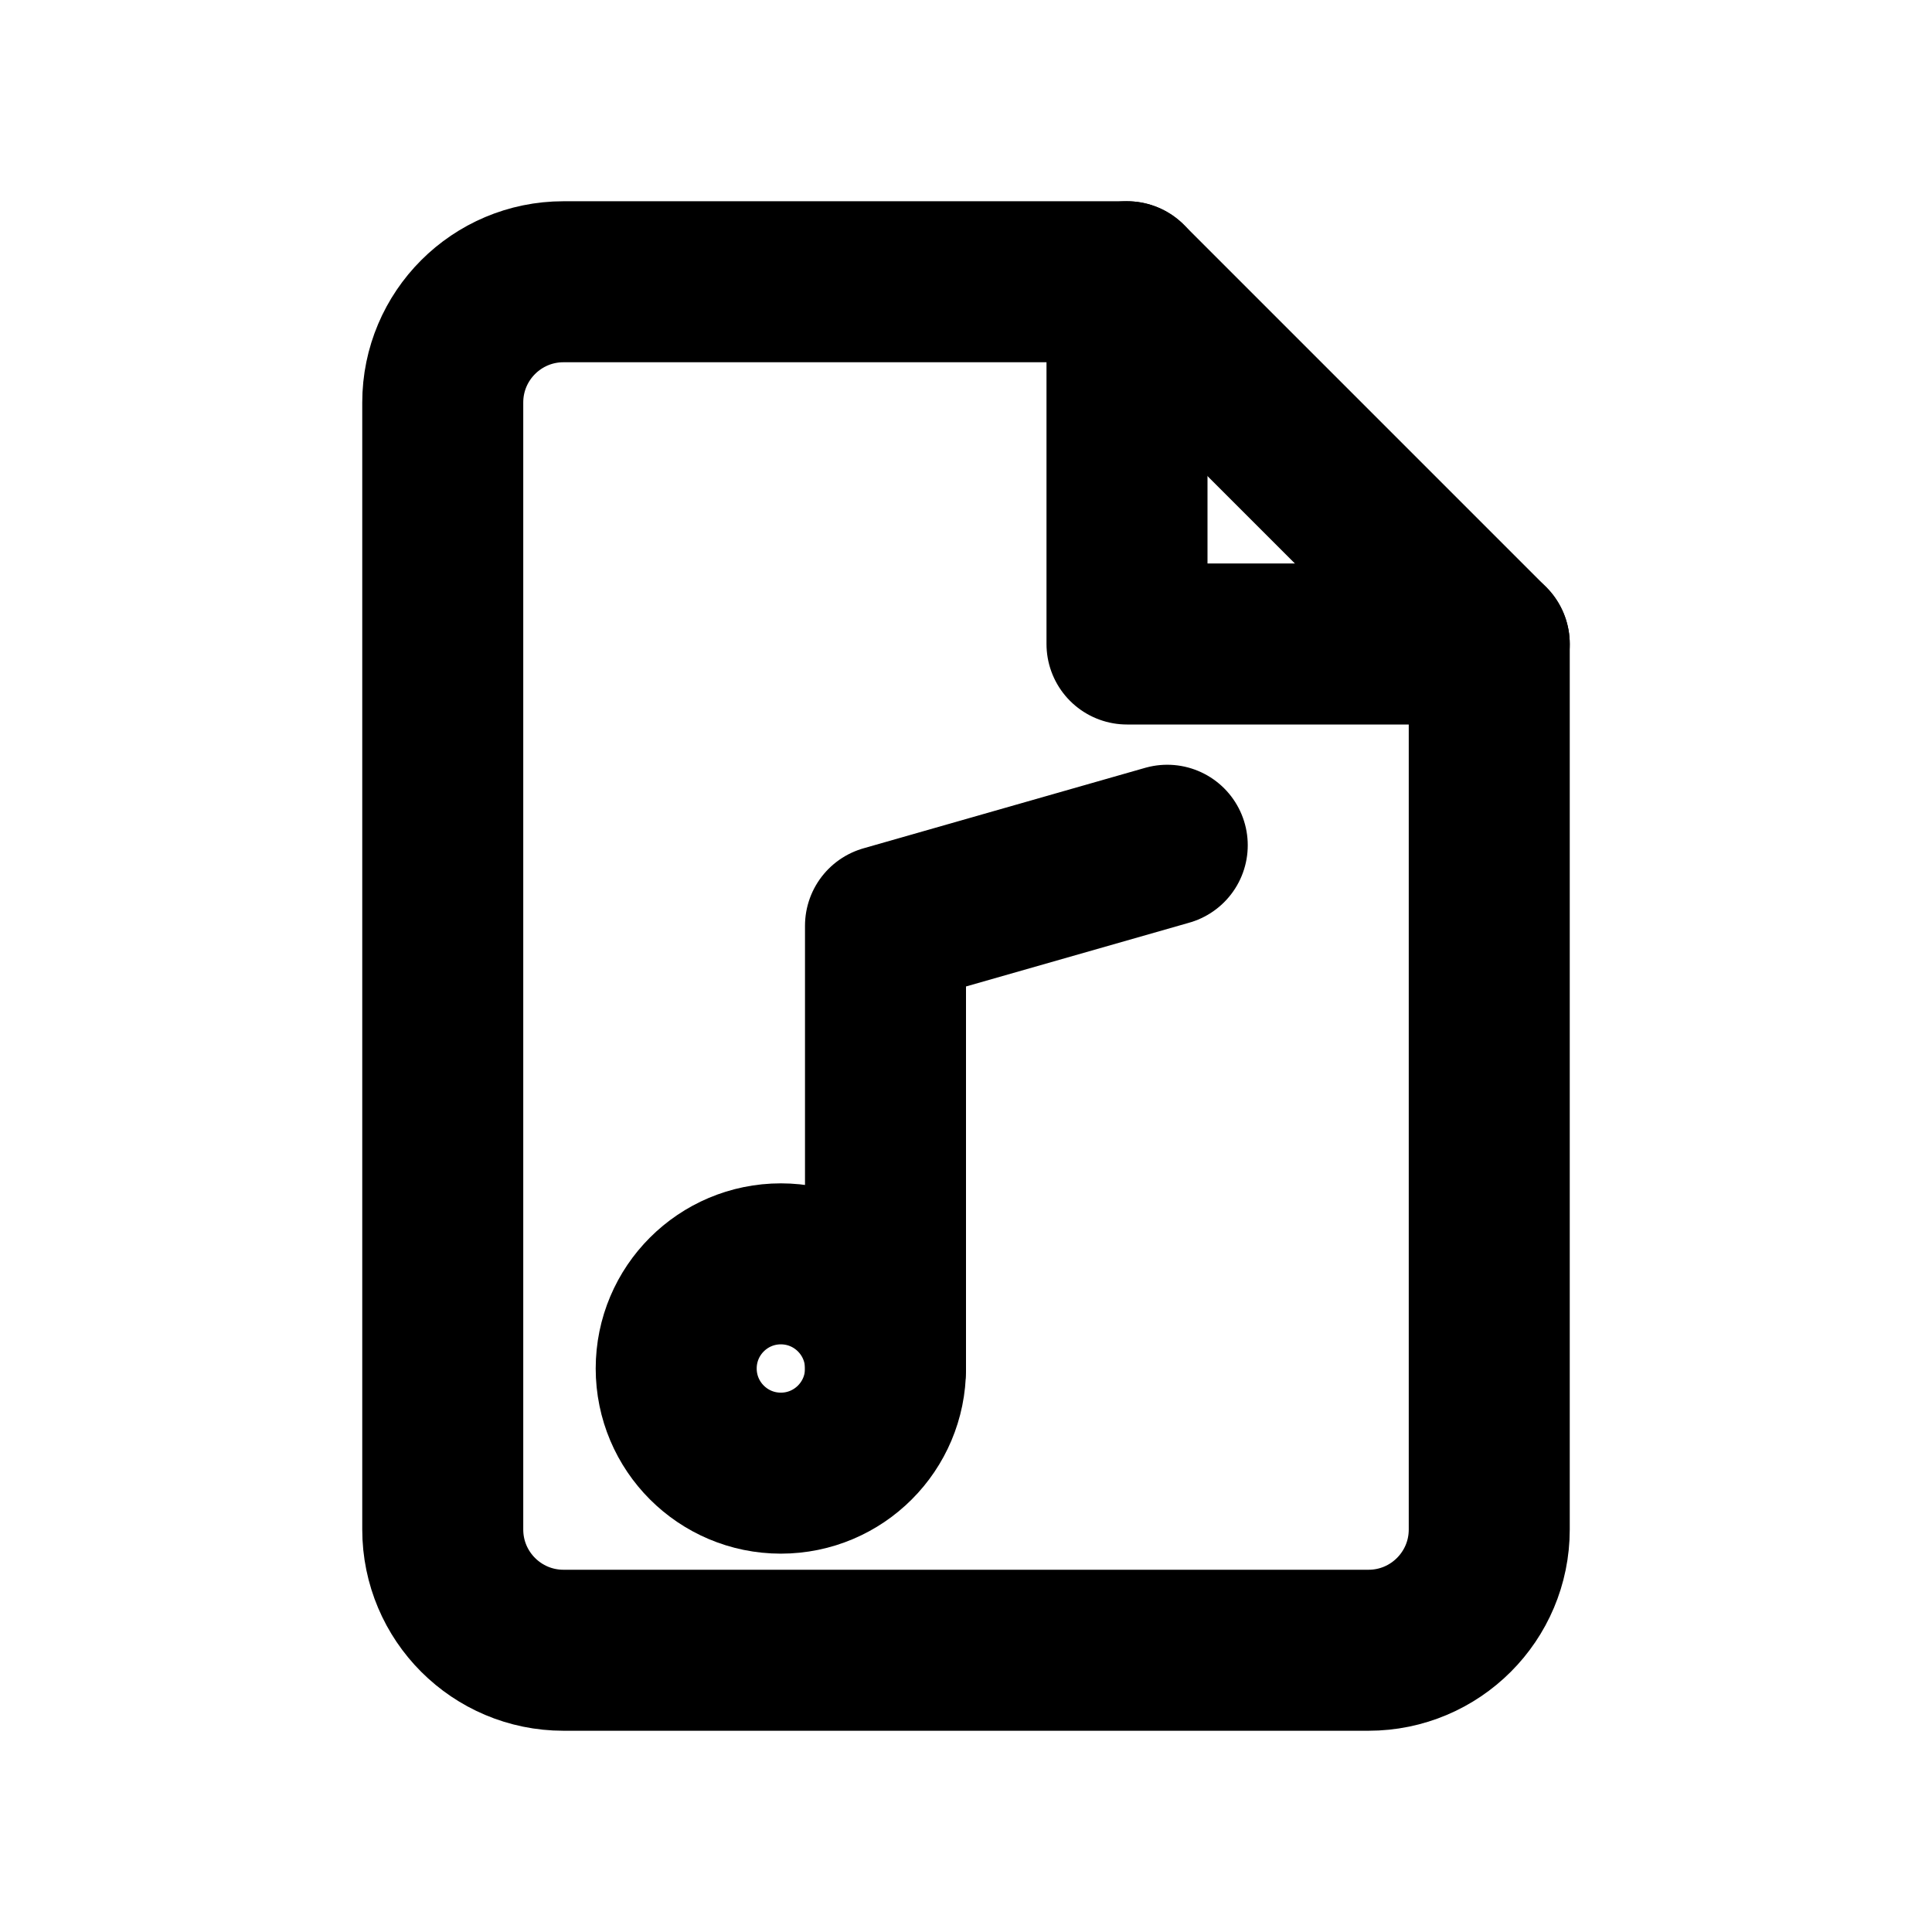
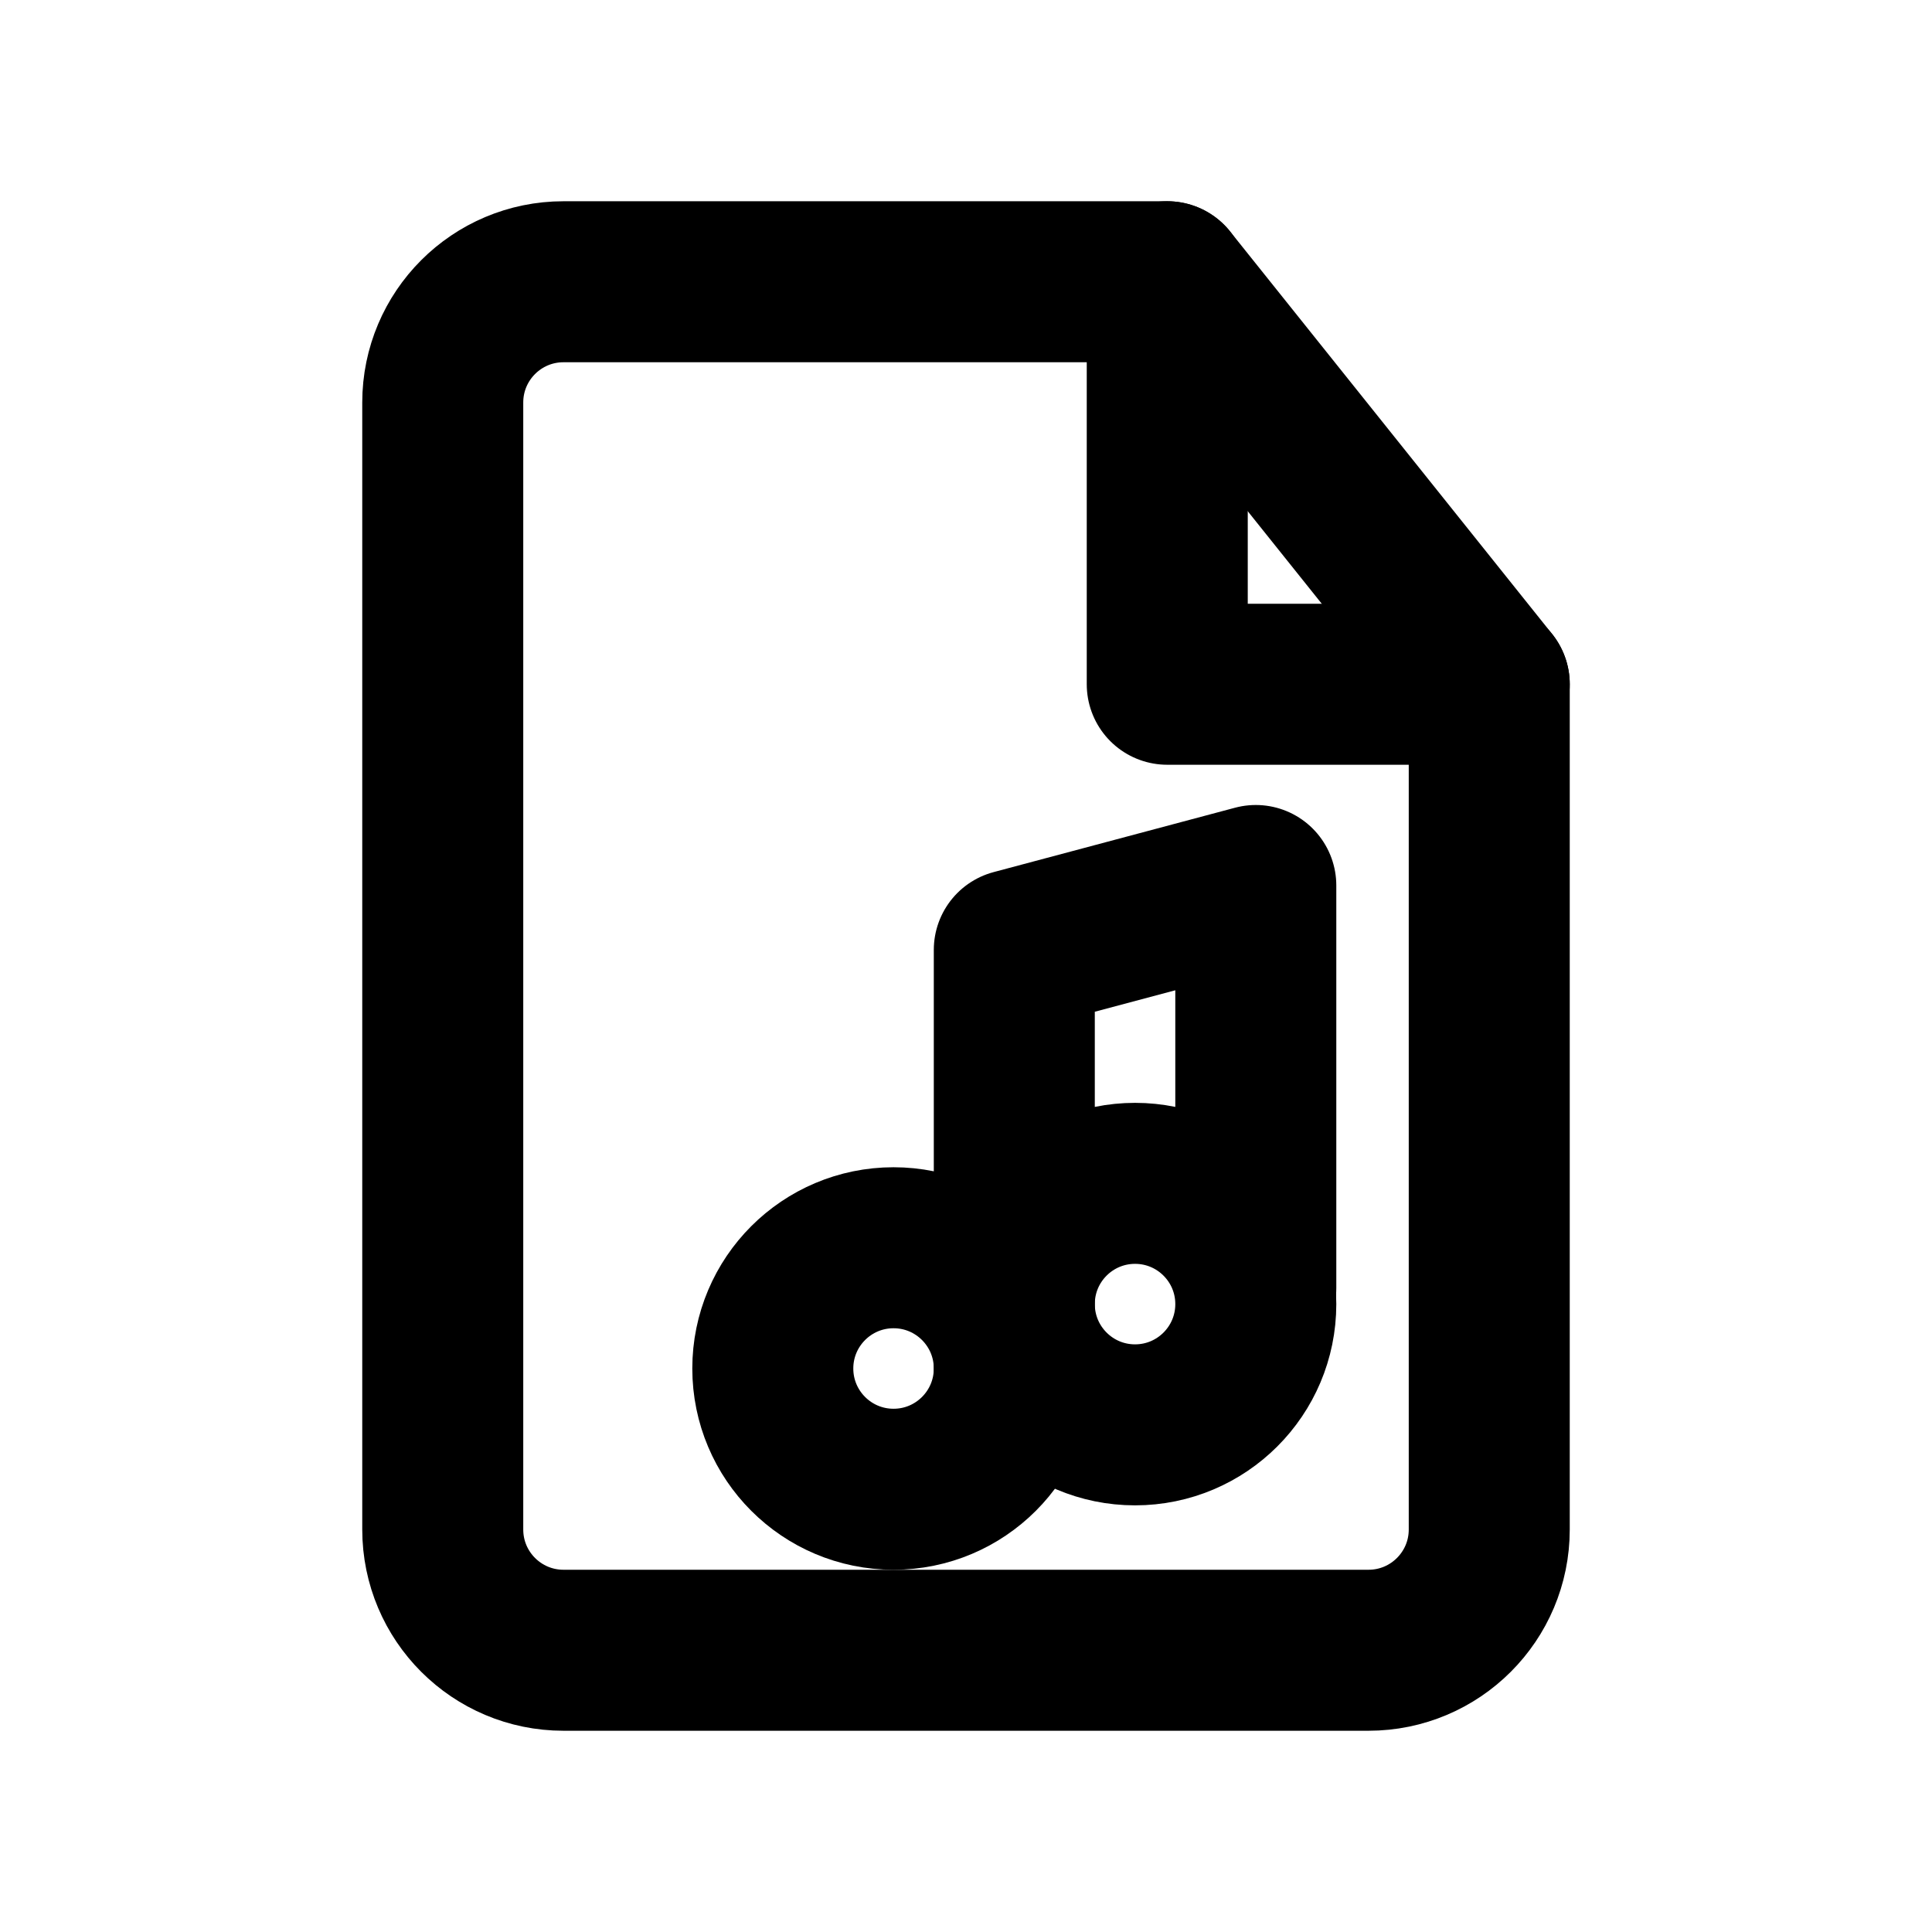
<svg xmlns="http://www.w3.org/2000/svg" viewBox="0 0 24 24" width="24" height="24" fill="none" stroke="currentColor" stroke-width="2" stroke-linecap="round" stroke-linejoin="round">
-   <path d="M14 3.5H7a1.5 1.5 0 0 0-1.5 1.5v14A1.5 1.5 0 0 0 7 20.5h10a1.5 1.5 0 0 0 1.5-1.5V8z" />
-   <path d="M14 3.5V8h4.5" />
-   <path d="M11 17v-5.5l3.5-1" />
-   <circle cx="9.7" cy="17" r="1.3" />
+   <path d="M14.5 3.5H7A1.5 1.5 0 0 0 5.5 5v14A1.5 1.5 0 0 0 7 20.5h10a1.5 1.5 0 0 0 1.5-1.5V8.5z" />
+   <path d="M14.5 3.5v5h4" />
+   <path d="M12.6 17v-5.2l3-.8v5" />
+   <circle cx="11.1" cy="17" r="1.5" />
+   <circle cx="14.1" cy="16.2" r="1.5" />
</svg>
